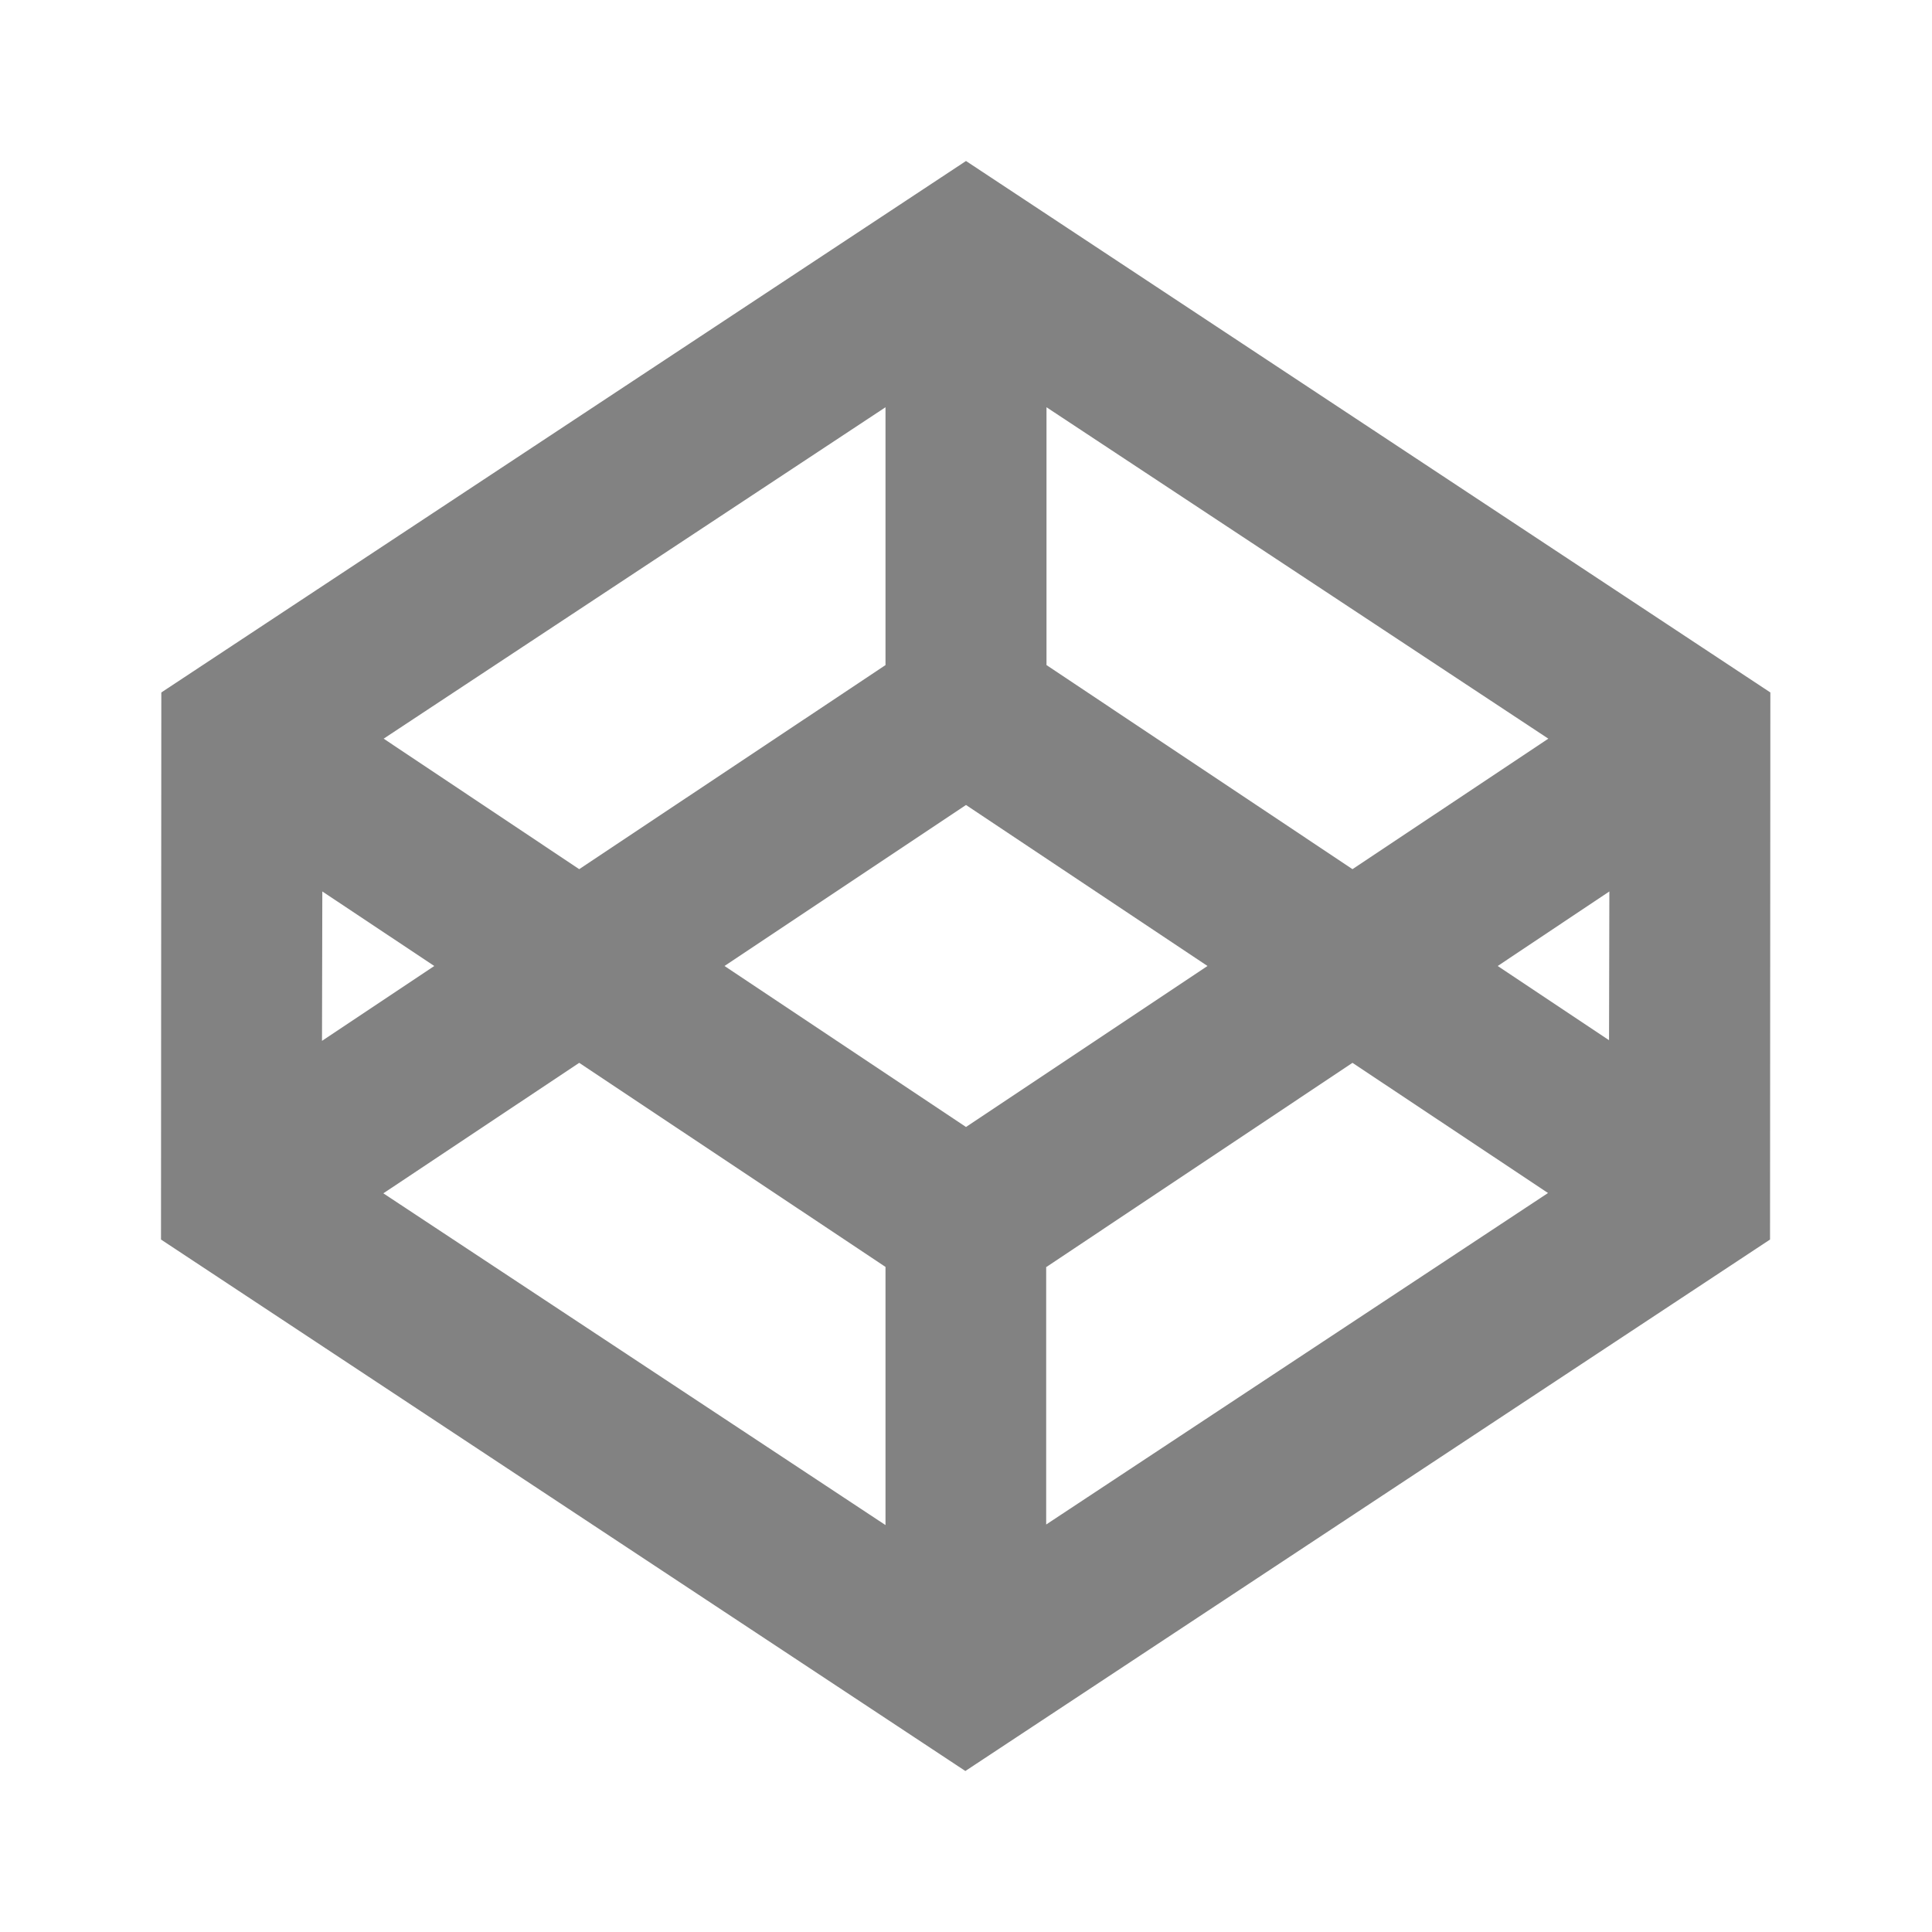
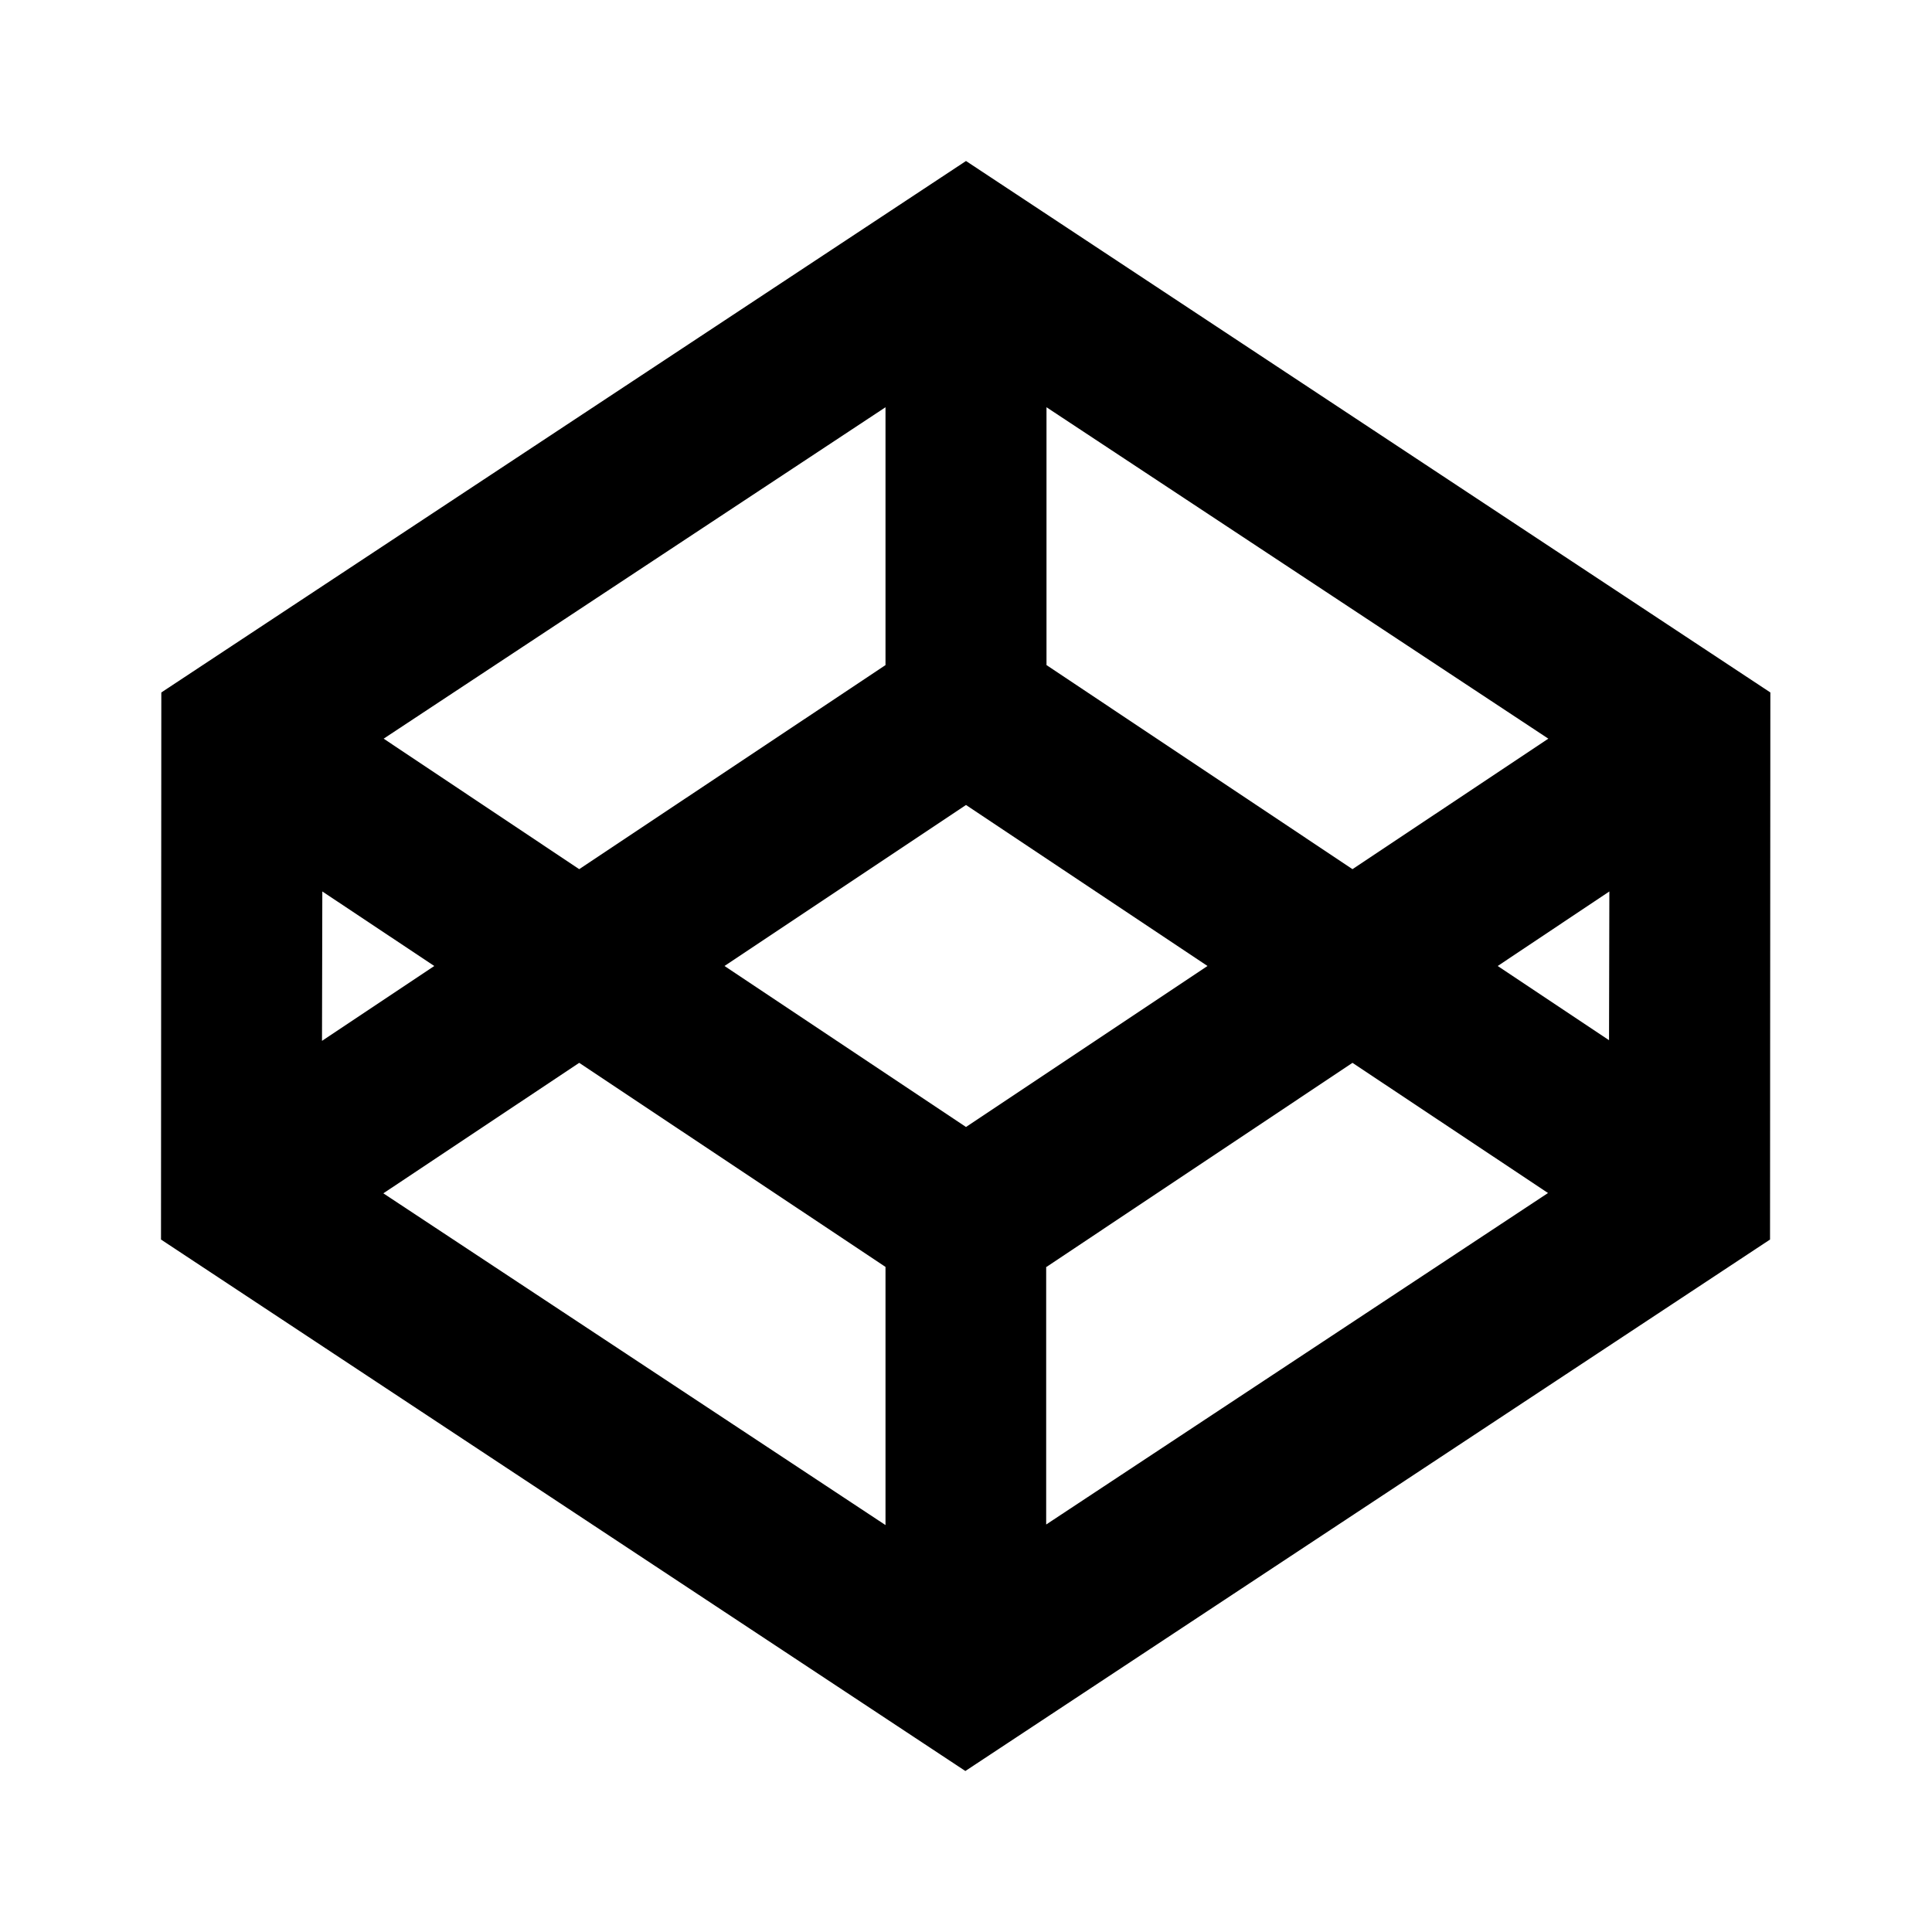
- <svg viewBox="0 0 24 24" width="24px" height="24px">
-   <path fill="#828282" d="M 12 2 L 2.004 8.602 L 2 15.398 L 11.992 22 L 21.988 15.398 L 21.992 8.602 Z M 12 14 L 9 12 L 12 10 L 15 12 Z M 13 8.262 L 13 5.059 L 19.234 9.176 L 16.801 10.797 Z M 11 8.262 L 7.195 10.797 L 4.766 9.176 L 11 5.059 Z M 5.395 12 L 4 12.93 L 4.004 11.074 Z M 7.195 13.203 L 11 15.738 L 11 18.945 L 4.762 14.824 Z M 13 15.738 L 16.801 13.203 L 19.23 14.82 L 12.996 18.938 L 12.996 15.738 Z M 18.605 12 L 19.992 11.074 L 19.988 12.922 Z" />
+ <svg class="w-8 h-8 fill-current" viewBox="0 0 24 24" width="24px" height="24px">
+   <path d="M 12 2 L 2.004 8.602 L 2 15.398 L 11.992 22 L 21.988 15.398 L 21.992 8.602 Z M 12 14 L 9 12 L 12 10 L 15 12 Z M 13 8.262 L 13 5.059 L 19.234 9.176 L 16.801 10.797 Z M 11 8.262 L 7.195 10.797 L 4.766 9.176 L 11 5.059 Z M 5.395 12 L 4 12.93 L 4.004 11.074 Z M 7.195 13.203 L 11 15.738 L 11 18.945 L 4.762 14.824 Z M 13 15.738 L 16.801 13.203 L 19.23 14.82 L 12.996 18.938 L 12.996 15.738 Z M 18.605 12 L 19.992 11.074 L 19.988 12.922 Z" />
</svg>
